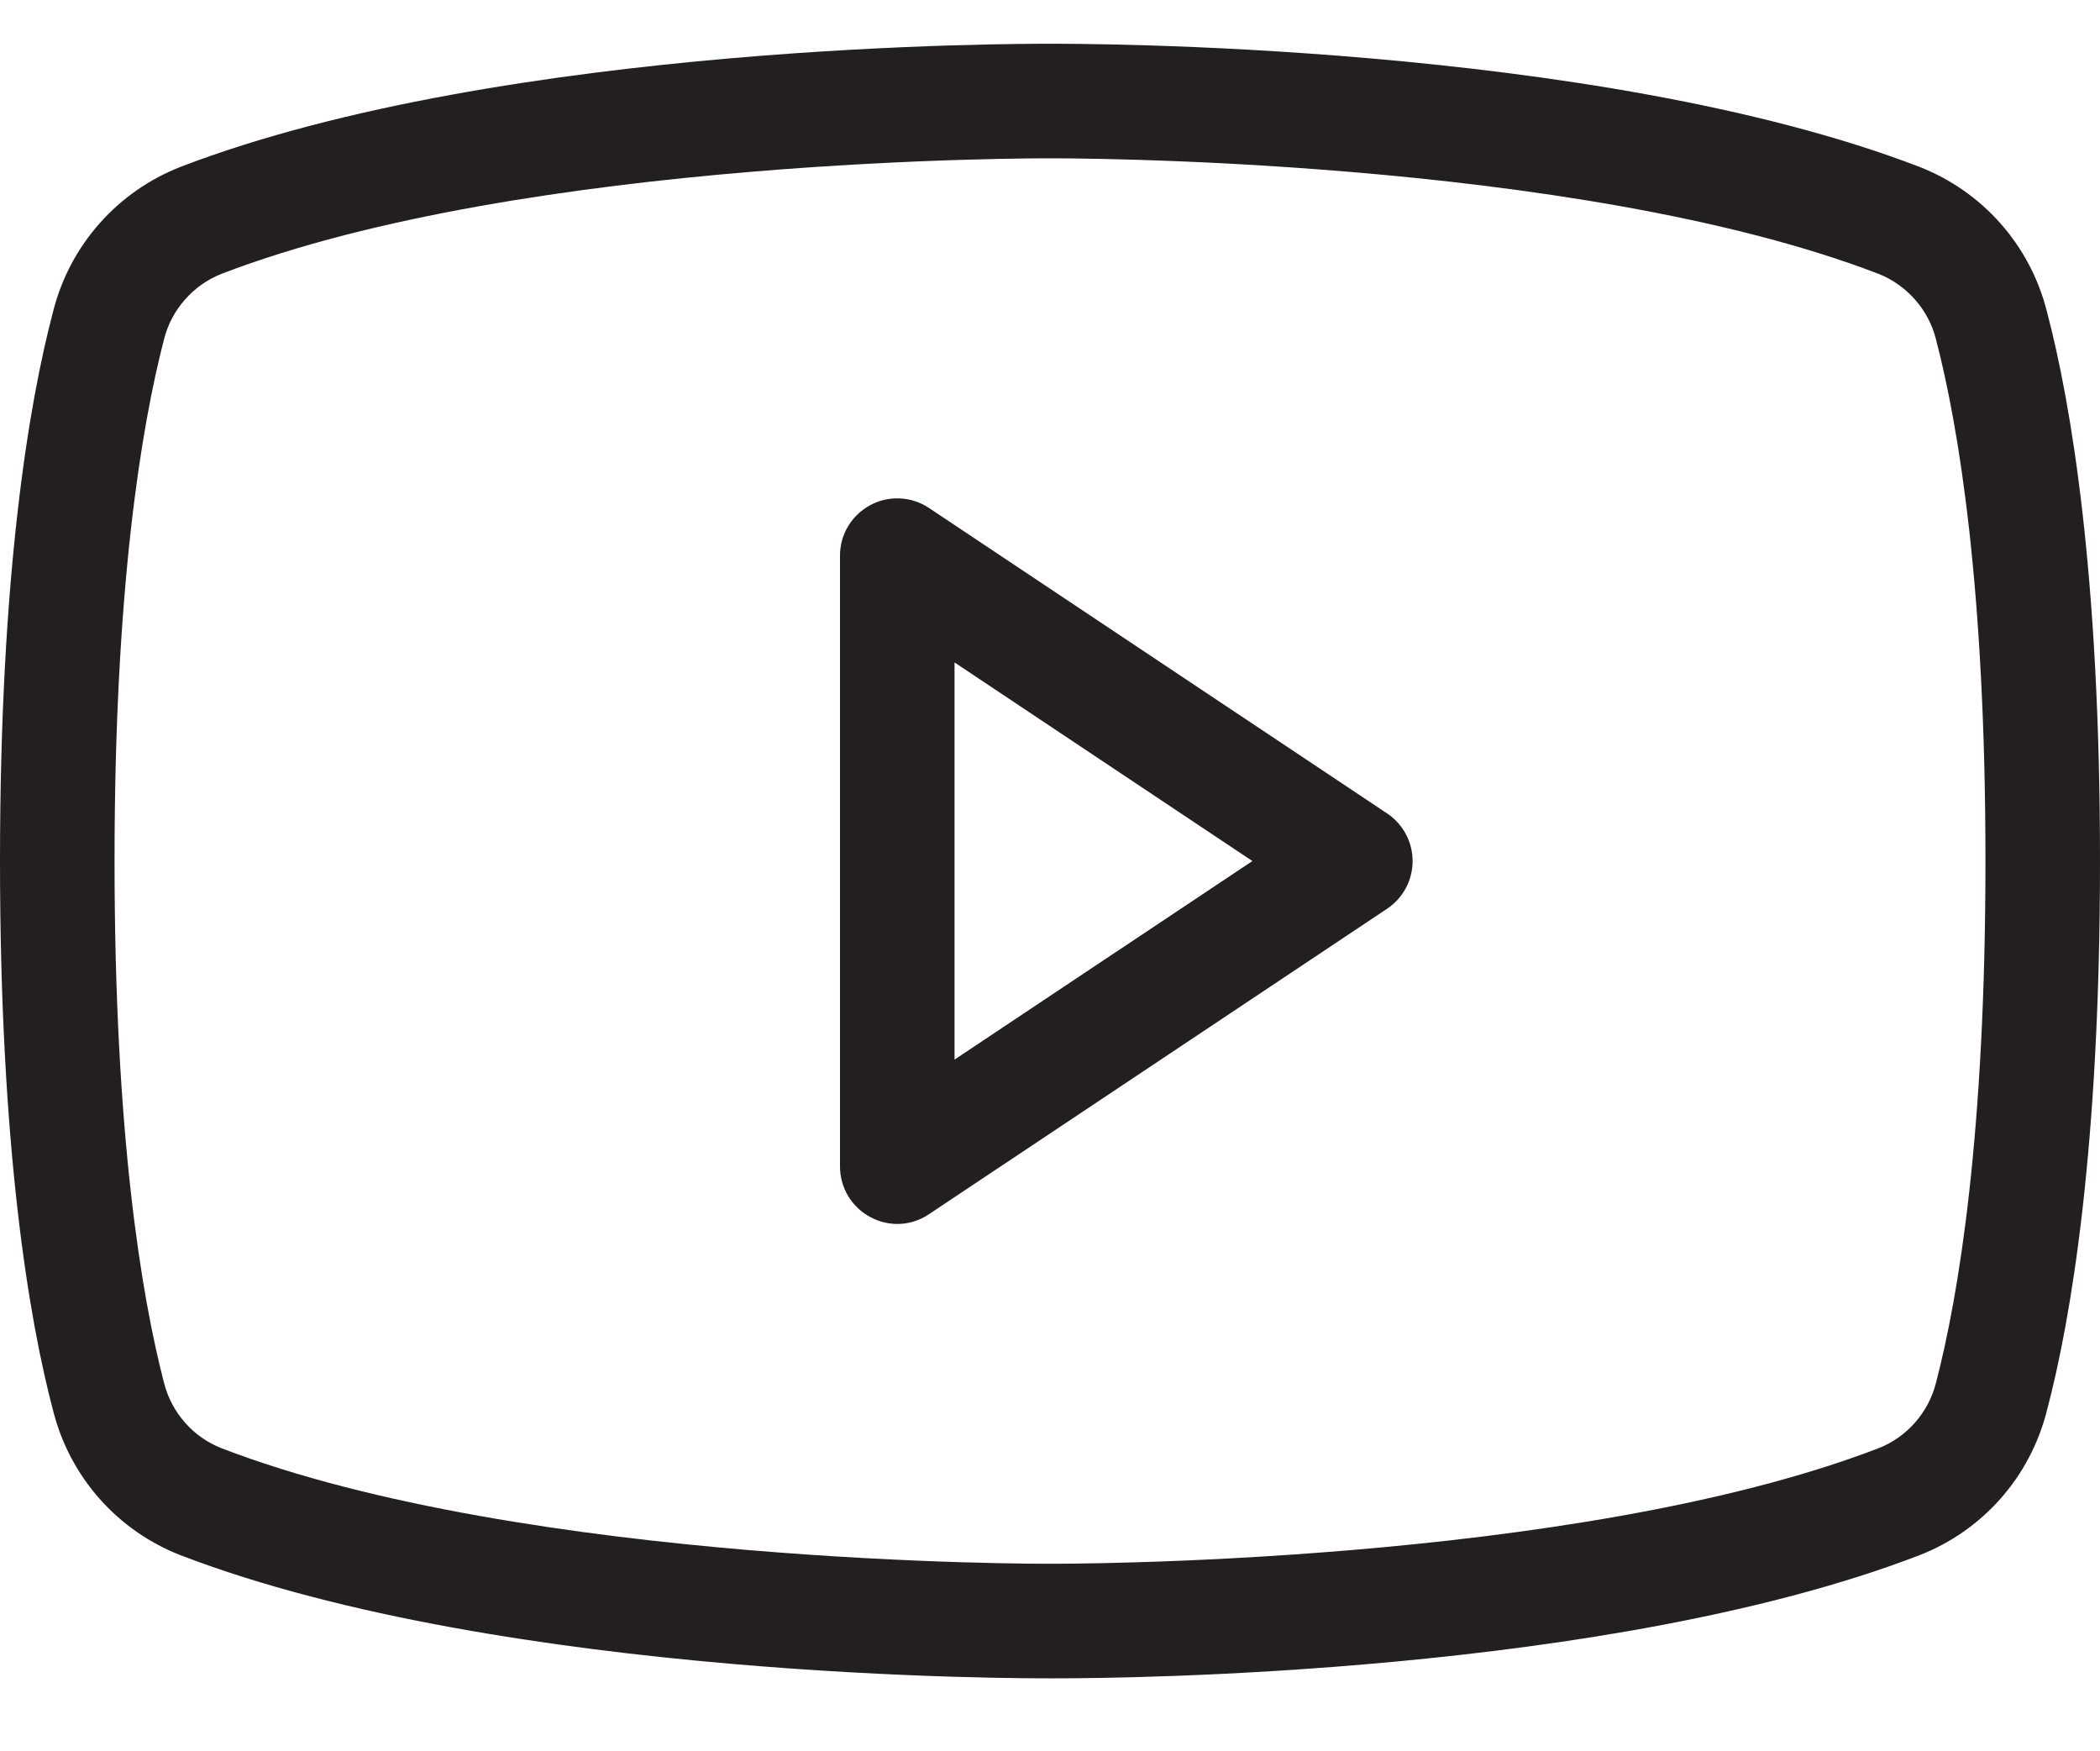
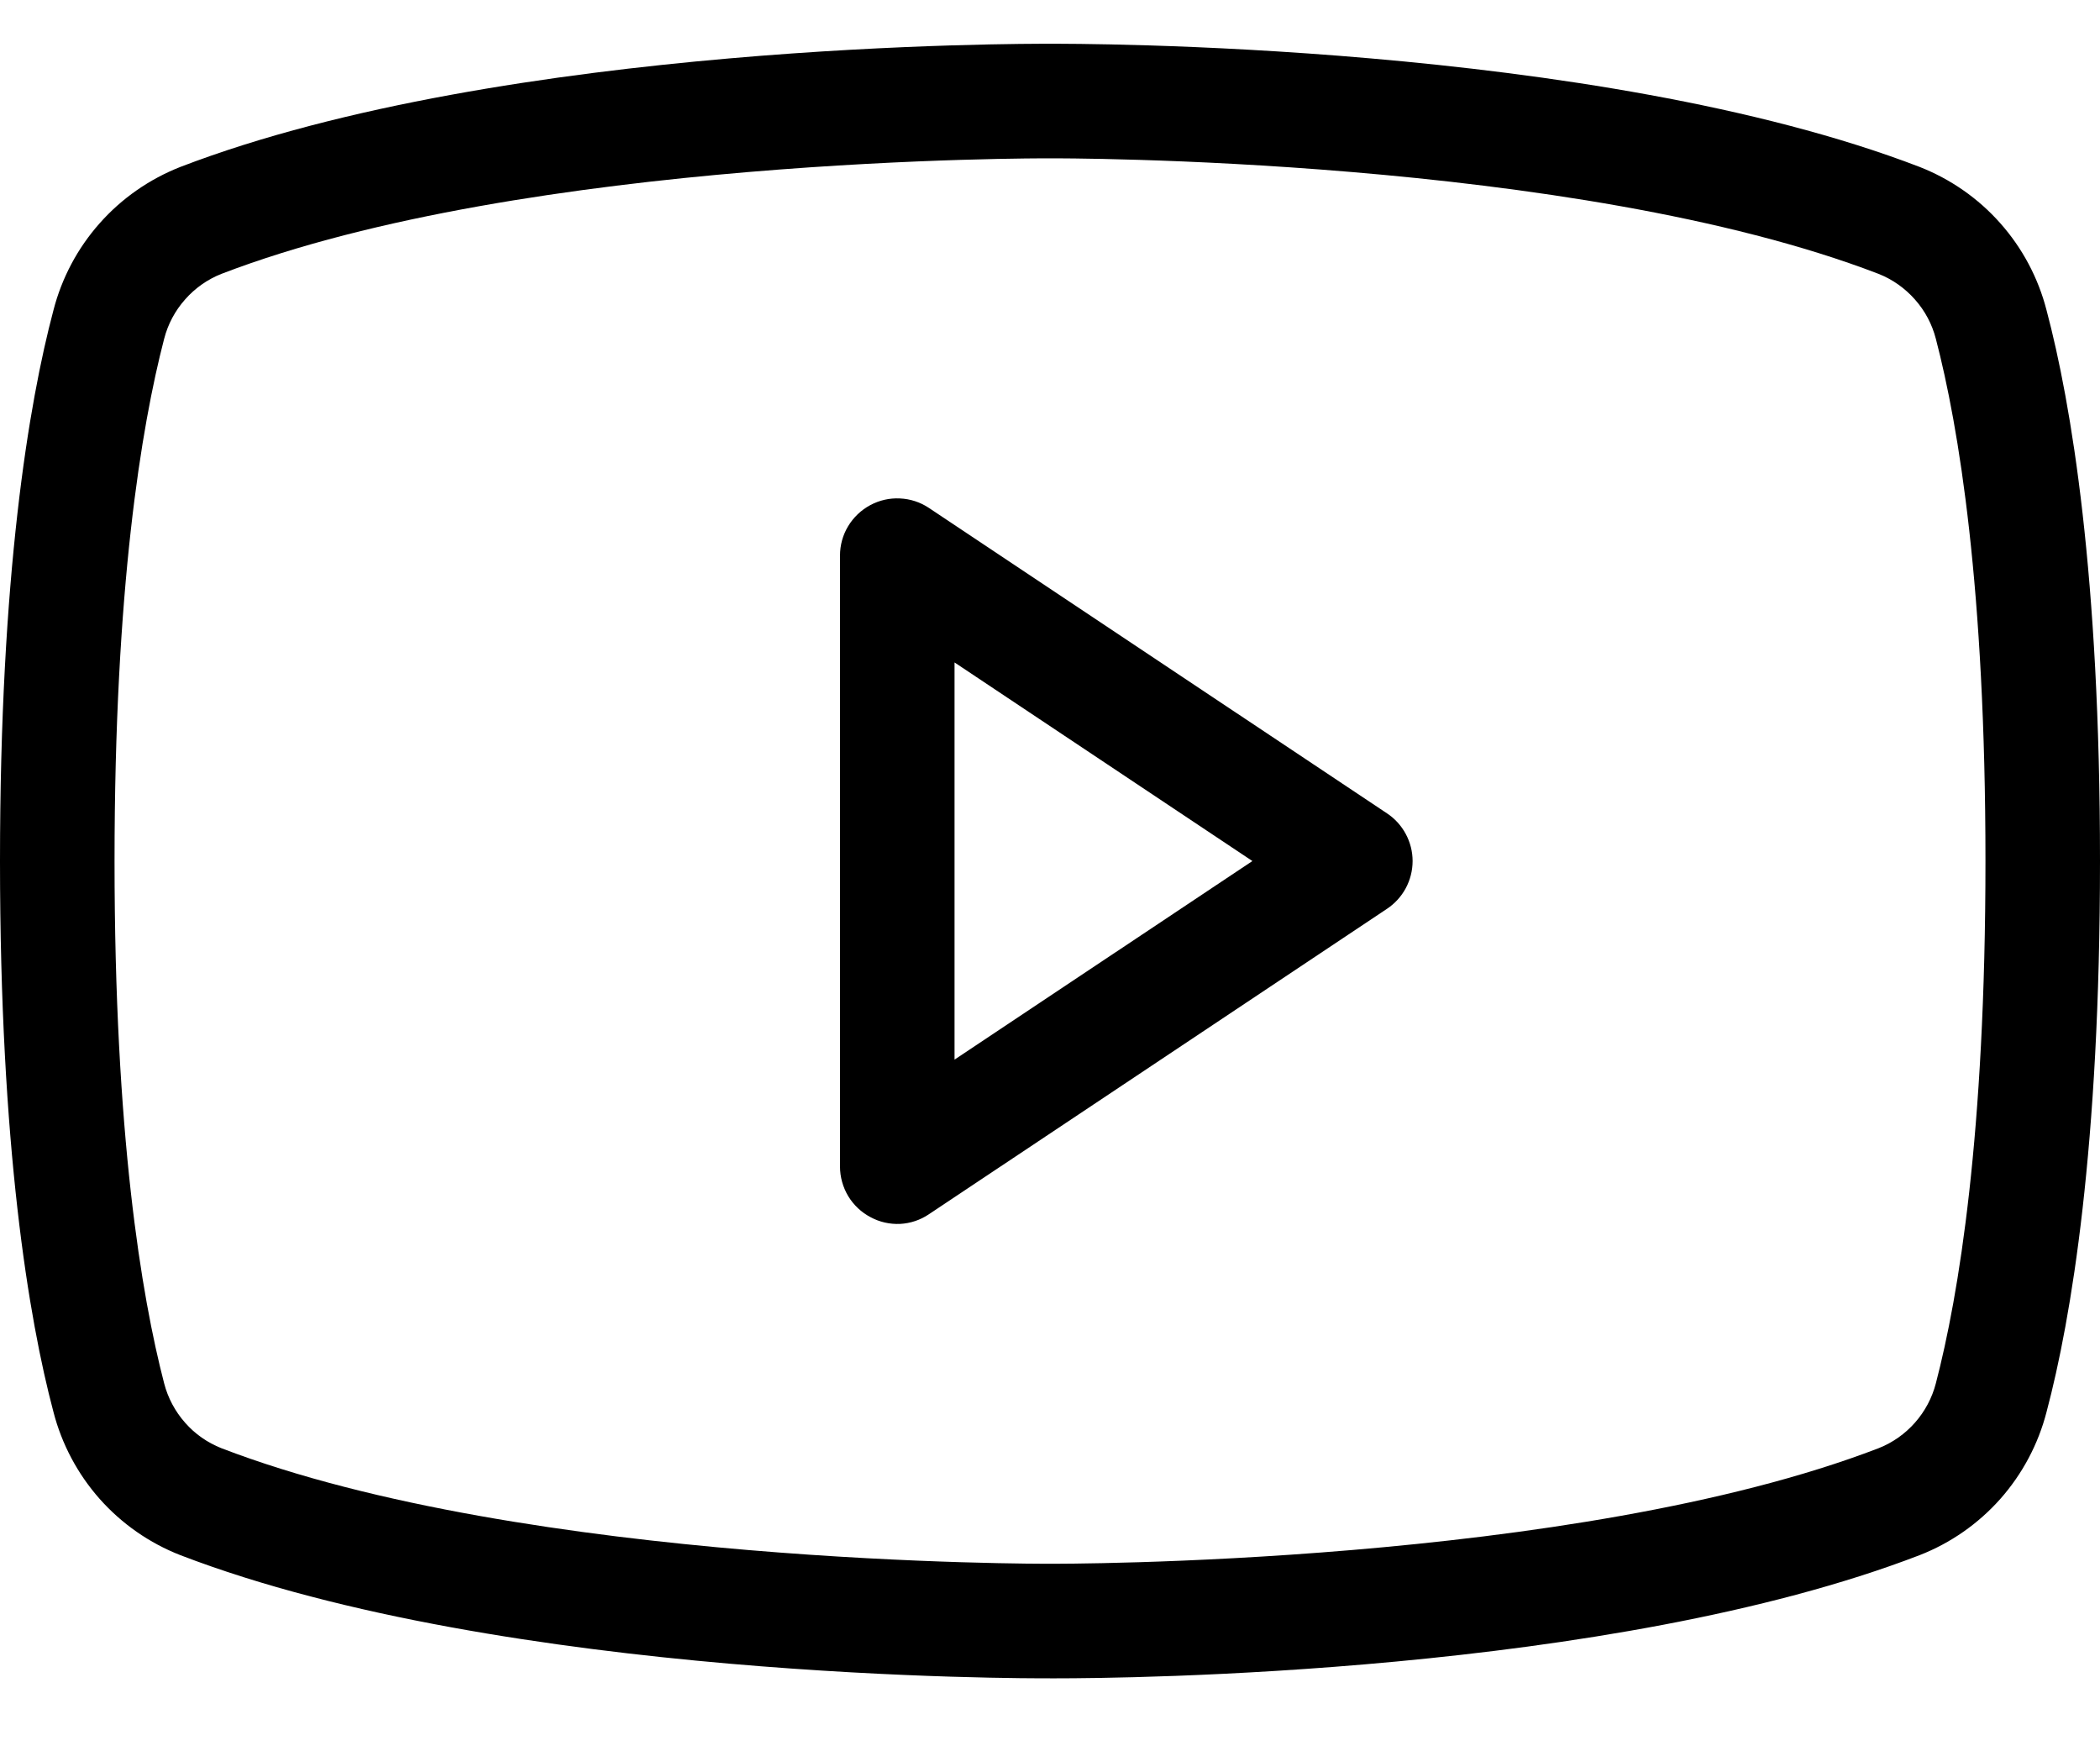
- <svg xmlns="http://www.w3.org/2000/svg" width="24" height="20" viewBox="0 0 24 20" fill="none">
-   <path d="M15.851 9.293L10.614 5.802C10.516 5.737 10.402 5.7 10.284 5.695C10.166 5.689 10.049 5.716 9.945 5.772C9.841 5.828 9.754 5.911 9.693 6.012C9.632 6.113 9.6 6.229 9.6 6.347V13.329C9.6 13.448 9.633 13.565 9.694 13.667C9.756 13.769 9.844 13.852 9.949 13.907C10.052 13.963 10.169 13.989 10.286 13.984C10.404 13.978 10.517 13.94 10.614 13.875L15.851 10.384C15.941 10.324 16.015 10.243 16.066 10.148C16.117 10.053 16.144 9.946 16.144 9.838C16.144 9.73 16.117 9.624 16.066 9.529C16.015 9.434 15.941 9.352 15.851 9.293ZM10.909 12.107V7.569L14.313 9.838L10.909 12.107ZM23.389 3.544C23.294 3.175 23.113 2.835 22.861 2.551C22.609 2.266 22.292 2.046 21.938 1.907C18.218 0.478 12.251 0.5 12 0.5C11.749 0.5 5.782 0.478 2.062 1.907C1.708 2.046 1.391 2.266 1.139 2.551C0.887 2.835 0.706 3.175 0.611 3.544C0.327 4.613 0 6.576 0 9.838C0 13.1 0.327 15.064 0.611 16.133C0.706 16.501 0.887 16.841 1.139 17.126C1.391 17.41 1.708 17.631 2.062 17.769C5.782 19.198 11.749 19.176 12 19.176H12.076C12.829 19.176 18.393 19.133 21.938 17.769C22.292 17.631 22.609 17.41 22.861 17.126C23.113 16.841 23.294 16.501 23.389 16.133C23.673 15.064 24 13.1 24 9.838C24 6.576 23.673 4.613 23.389 3.544ZM22.124 15.806C22.081 15.972 21.999 16.126 21.885 16.255C21.771 16.384 21.629 16.484 21.469 16.547C17.978 17.889 12.066 17.867 12 17.867C11.934 17.867 6.022 17.889 2.531 16.547C2.371 16.484 2.228 16.384 2.115 16.255C2.001 16.126 1.919 15.972 1.876 15.806C1.615 14.802 1.309 12.958 1.309 9.838C1.309 6.718 1.615 4.875 1.876 3.871C1.919 3.704 2.001 3.55 2.115 3.422C2.228 3.293 2.371 3.192 2.531 3.129C6.022 1.787 11.934 1.809 12 1.809C12.066 1.809 17.978 1.787 21.469 3.129C21.629 3.192 21.771 3.293 21.885 3.422C21.999 3.55 22.081 3.704 22.124 3.871C22.386 4.875 22.691 6.718 22.691 9.838C22.691 12.958 22.386 14.802 22.124 15.806Z" fill="#231F20" />
+ <svg xmlns="http://www.w3.org/2000/svg" width="24" height="20" viewBox="0 0 24 20">
+   <path d="M15.851 9.293L10.614 5.802C10.516 5.737 10.402 5.7 10.284 5.695C10.166 5.689 10.049 5.716 9.945 5.772C9.841 5.828 9.754 5.911 9.693 6.012C9.632 6.113 9.6 6.229 9.6 6.347V13.329C9.6 13.448 9.633 13.565 9.694 13.667C9.756 13.769 9.844 13.852 9.949 13.907C10.052 13.963 10.169 13.989 10.286 13.984C10.404 13.978 10.517 13.94 10.614 13.875L15.851 10.384C15.941 10.324 16.015 10.243 16.066 10.148C16.117 10.053 16.144 9.946 16.144 9.838C16.144 9.73 16.117 9.624 16.066 9.529C16.015 9.434 15.941 9.352 15.851 9.293ZM10.909 12.107V7.569L14.313 9.838L10.909 12.107ZM23.389 3.544C23.294 3.175 23.113 2.835 22.861 2.551C22.609 2.266 22.292 2.046 21.938 1.907C18.218 0.478 12.251 0.5 12 0.5C11.749 0.5 5.782 0.478 2.062 1.907C1.708 2.046 1.391 2.266 1.139 2.551C0.887 2.835 0.706 3.175 0.611 3.544C0.327 4.613 0 6.576 0 9.838C0 13.1 0.327 15.064 0.611 16.133C0.706 16.501 0.887 16.841 1.139 17.126C1.391 17.41 1.708 17.631 2.062 17.769C5.782 19.198 11.749 19.176 12 19.176H12.076C12.829 19.176 18.393 19.133 21.938 17.769C22.292 17.631 22.609 17.41 22.861 17.126C23.113 16.841 23.294 16.501 23.389 16.133C23.673 15.064 24 13.1 24 9.838C24 6.576 23.673 4.613 23.389 3.544ZM22.124 15.806C22.081 15.972 21.999 16.126 21.885 16.255C21.771 16.384 21.629 16.484 21.469 16.547C17.978 17.889 12.066 17.867 12 17.867C11.934 17.867 6.022 17.889 2.531 16.547C2.371 16.484 2.228 16.384 2.115 16.255C2.001 16.126 1.919 15.972 1.876 15.806C1.615 14.802 1.309 12.958 1.309 9.838C1.309 6.718 1.615 4.875 1.876 3.871C1.919 3.704 2.001 3.55 2.115 3.422C2.228 3.293 2.371 3.192 2.531 3.129C6.022 1.787 11.934 1.809 12 1.809C12.066 1.809 17.978 1.787 21.469 3.129C21.629 3.192 21.771 3.293 21.885 3.422C21.999 3.55 22.081 3.704 22.124 3.871C22.386 4.875 22.691 6.718 22.691 9.838C22.691 12.958 22.386 14.802 22.124 15.806Z" />
</svg>
